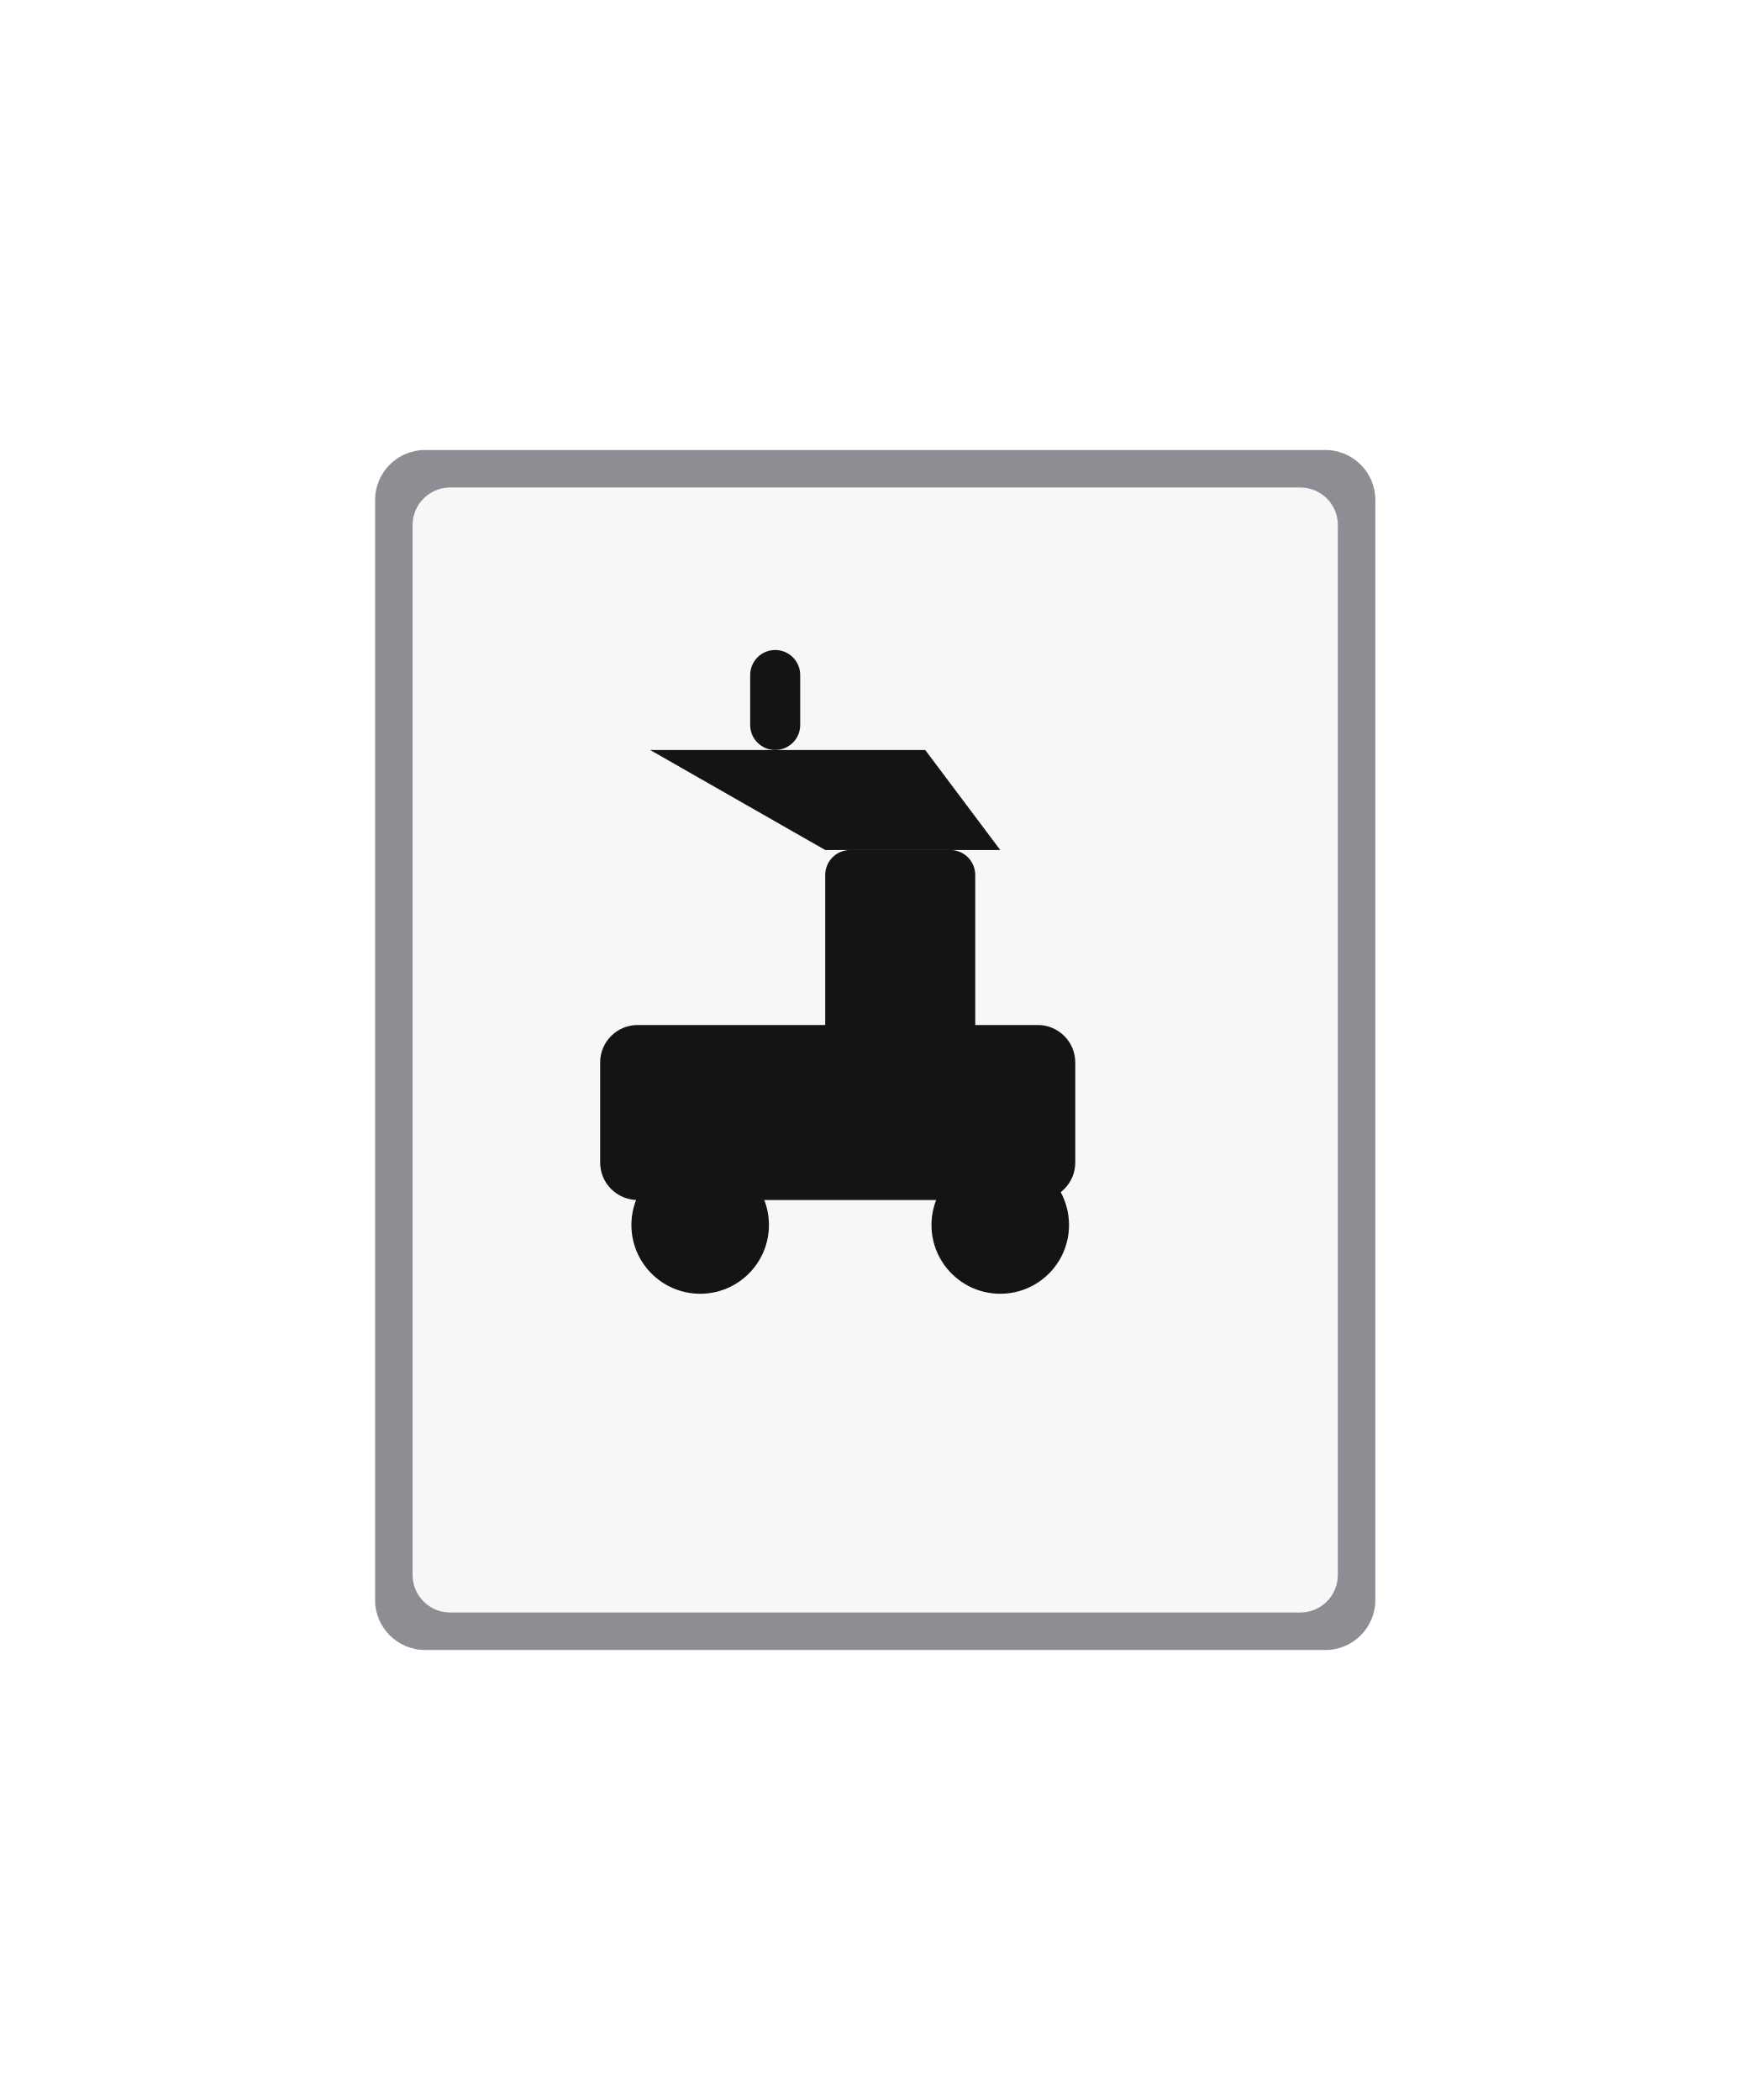
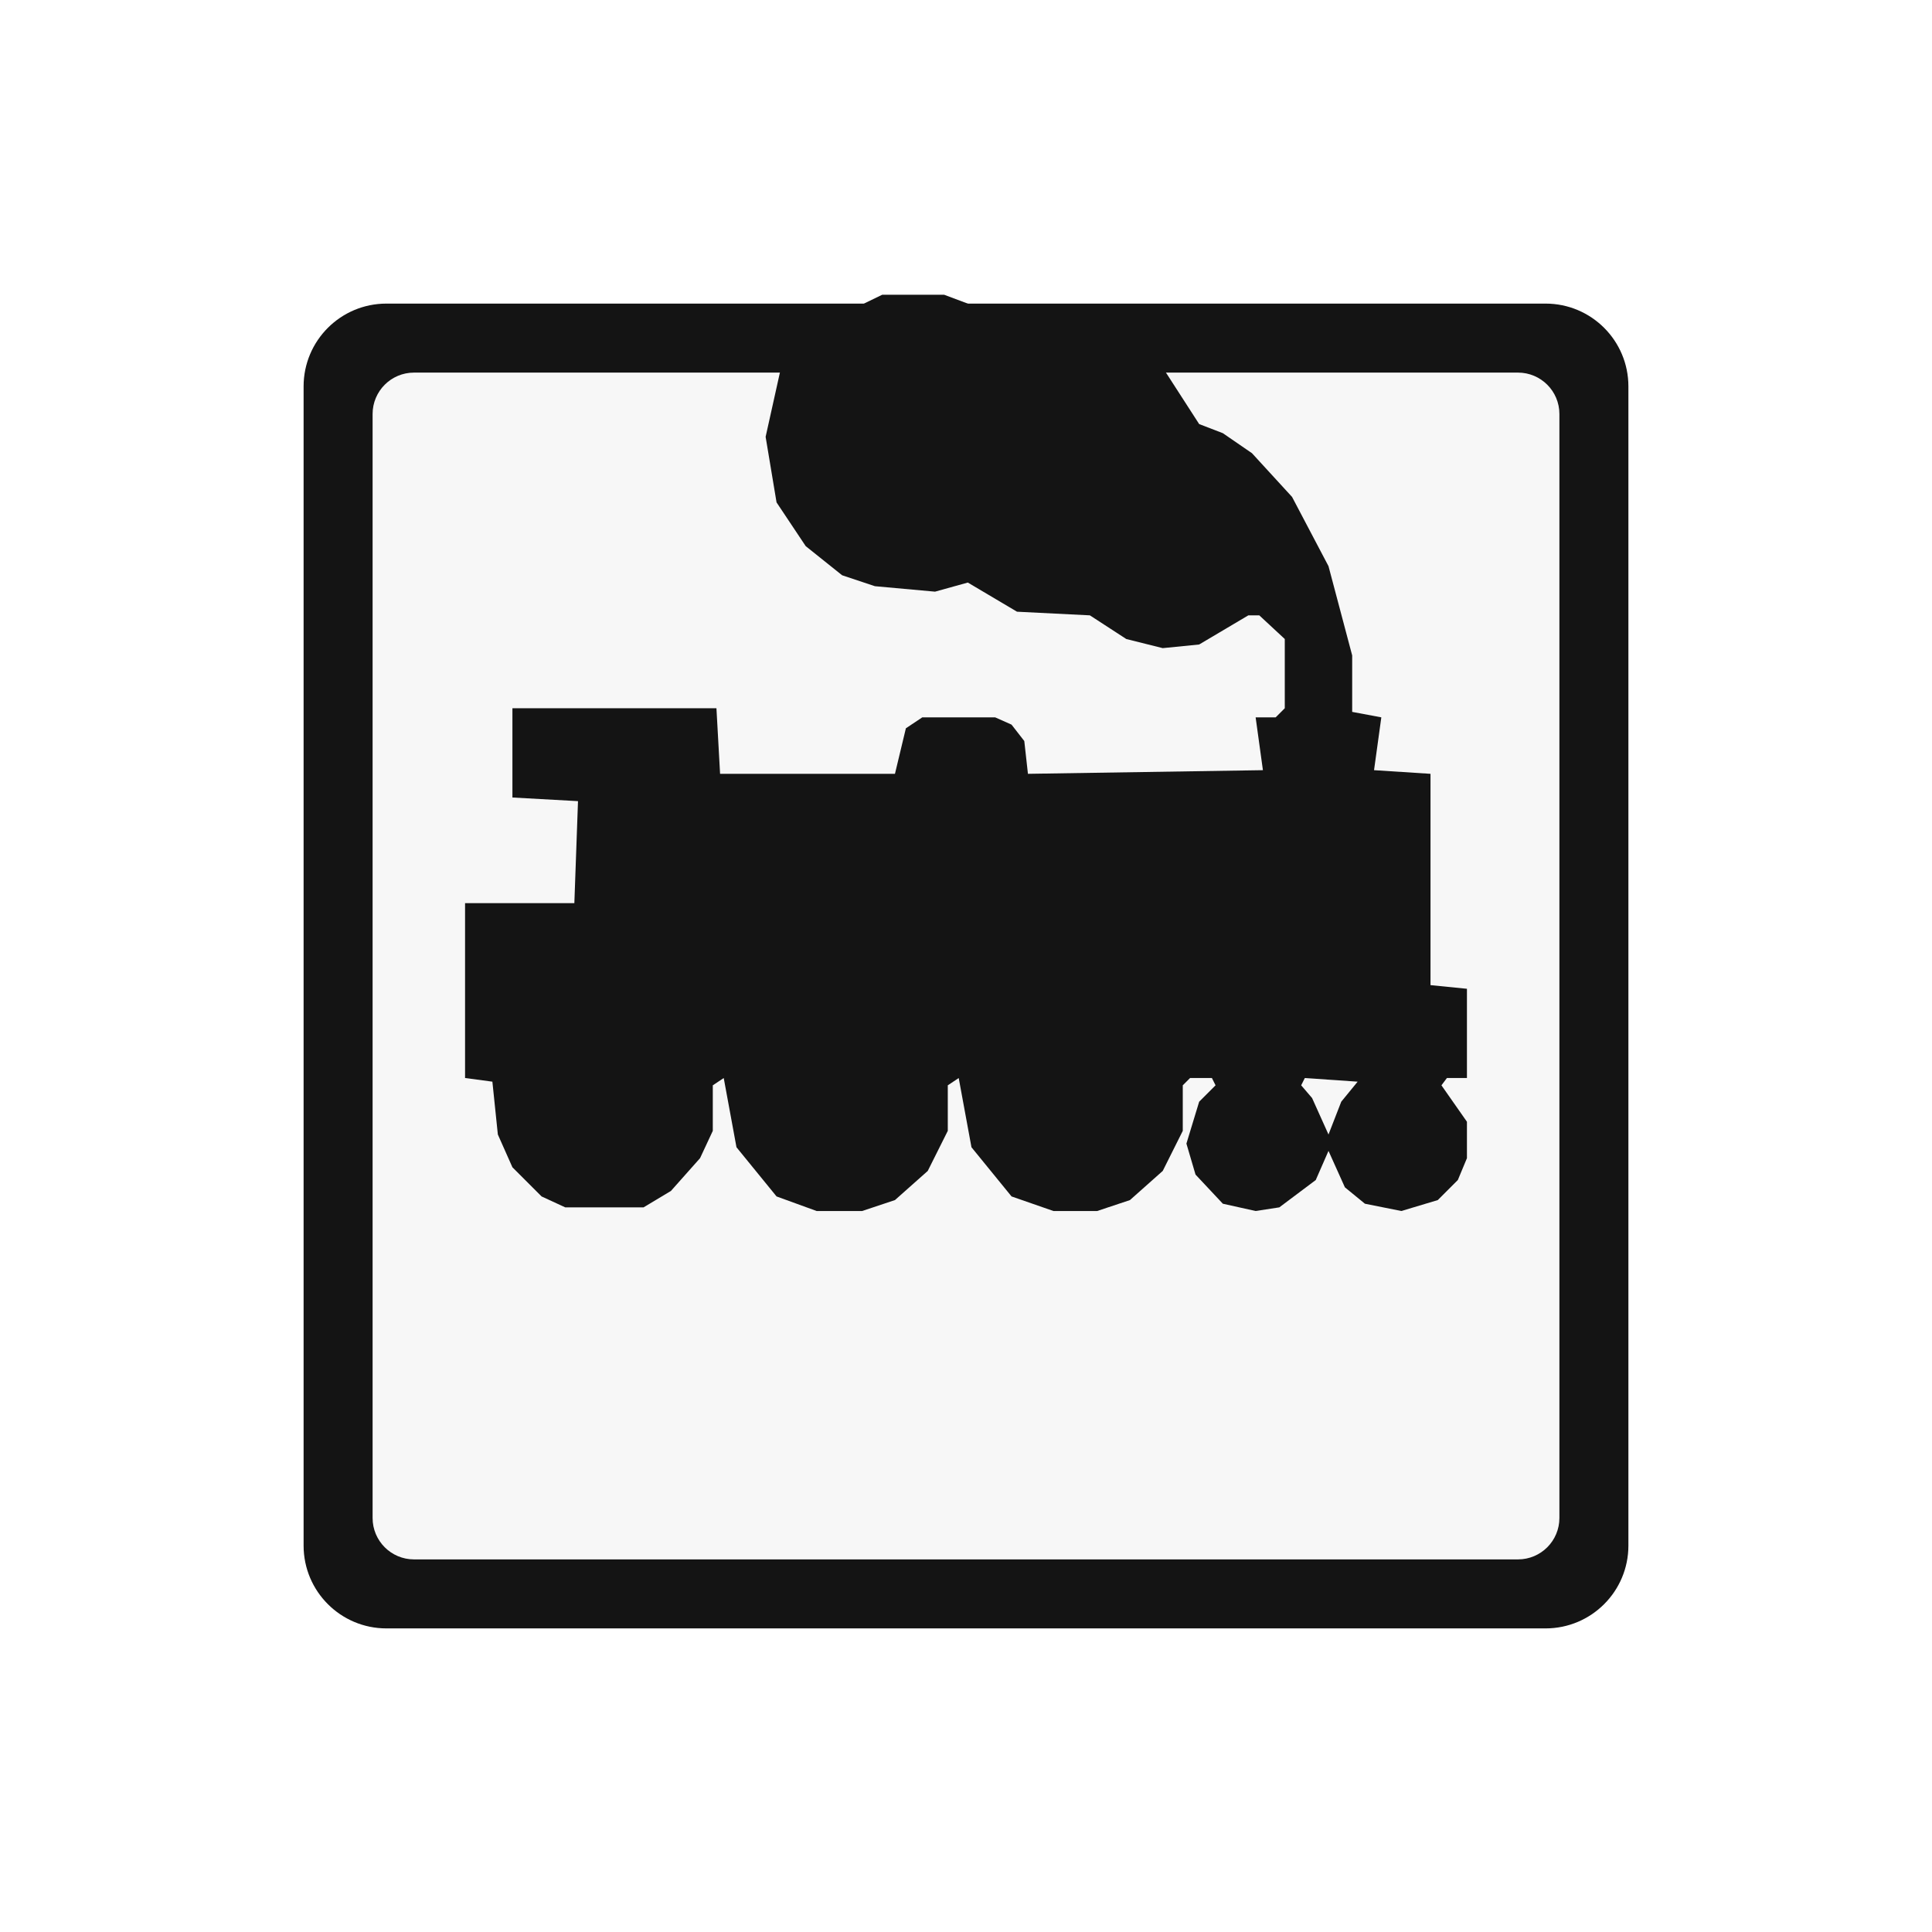
- <svg xmlns="http://www.w3.org/2000/svg" viewBox="-0.7 -0.84 1.4 1.68" width="160" height="192" role="img">
-   <rect x="-0.4" y="-0.48" width="0.8" height="0.96" fill="#8C8E94" rx="0.04" />
-   <rect x="-0.37" y="-0.45" width="0.74" height="0.9" fill="#F7F7F7" rx="0.03" />
-   <rect x="-0.22" y="-0.02" width="0.38" height="0.14" fill="#141414" rx="0.03" />
-   <rect x="-0.04" y="-0.16" width="0.12" height="0.16" fill="#141414" rx="0.02" />
-   <polygon points="-0.04,-0.16 -0.18,-0.24 0.04,-0.24 0.10,-0.16" fill="#141414" />
-   <circle cx="-0.14" cy="0.14" r="0.055" fill="#141414" />
-   <circle cx="0.10" cy="0.14" r="0.055" fill="#141414" />
-   <g transform="translate(-0.08 -0.28) rotate(-180.0)">
-     <rect x="-0.02" y="-0.04" width="0.04" height="0.08" rx="0.02" fill="#141414" />
+ <svg xmlns="http://www.w3.org/2000/svg" viewBox="-0.7 -0.7 1.4 1.4" width="160" height="160" role="img">
+   <rect x="-0.48" y="-0.48" width="0.96" height="0.96" fill="#141414" rx="0.06" />
+   <rect x="-0.43" y="-0.43" width="0.86" height="0.86" fill="#F7F7F7" rx="0.03" />
+   <g transform="scale(1.32) translate(0.002 -0.2515)">
+     <path d="M-0.081,-0.101 -0.104,-0.075 -0.112,-0.039 -0.106,-0.003 -0.09,0.021 -0.07,0.037 -0.052,0.043 -0.019,0.046 -0.001,0.041 0.026,0.057 0.066,0.059 0.086,0.072 0.106,0.077 0.126,0.075 0.153,0.059 0.159,0.059 0.173,0.072 0.173,0.11 0.168,0.115 0.157,0.115 0.161,0.144 0.032,0.146 0.03,0.128 0.023,0.119 0.014,0.115 -0.026,0.115 -0.035,0.121 -0.041,0.146 -0.137,0.146 -0.139,0.11 -0.251,0.11 -0.251,0.159 -0.215,0.161 -0.217,0.217 -0.277,0.217 -0.277,0.313 -0.262,0.315 -0.259,0.344 -0.251,0.362 -0.235,0.378 -0.222,0.384 -0.179,0.384 -0.164,0.375 -0.148,0.357 -0.141,0.342 -0.141,0.317 -0.135,0.313 -0.128,0.351 -0.106,0.378 -0.084,0.386 -0.059,0.386 -0.041,0.38 -0.023,0.364 -0.012,0.342 -0.012,0.317 -0.006,0.313 0.001,0.351 0.023,0.378 0.046,0.386 0.07,0.386 0.088,0.38 0.106,0.364 0.117,0.342 0.117,0.317 0.121,0.313 0.133,0.313 0.135,0.317 0.126,0.326 0.119,0.349 0.124,0.366 0.139,0.382 0.157,0.386 0.17,0.384 0.19,0.369 0.197,0.353 0.206,0.373 0.217,0.382 0.237,0.386 0.257,0.38 0.268,0.369 0.273,0.357 0.273,0.337 0.259,0.317 0.262,0.313 0.273,0.313 0.273,0.264 0.253,0.262 0.253,0.146 0.222,0.144 0.226,0.115 0.21,0.112 0.21,0.081 0.197,0.032 0.177,-0.006 0.155,-0.03 0.139,-0.041 0.126,-0.046 0.106,-0.077 0.077,-0.095 0.052,-0.099 0.028,-0.095 0.01,-0.108 -0.014,-0.117 -0.048,-0.117ZM0.184,0.313 0.213,0.315 0.204,0.326 0.197,0.344 0.188,0.324 0.182,0.317Z" fill="#141414" fill-rule="evenodd" />
  </g>
</svg>
